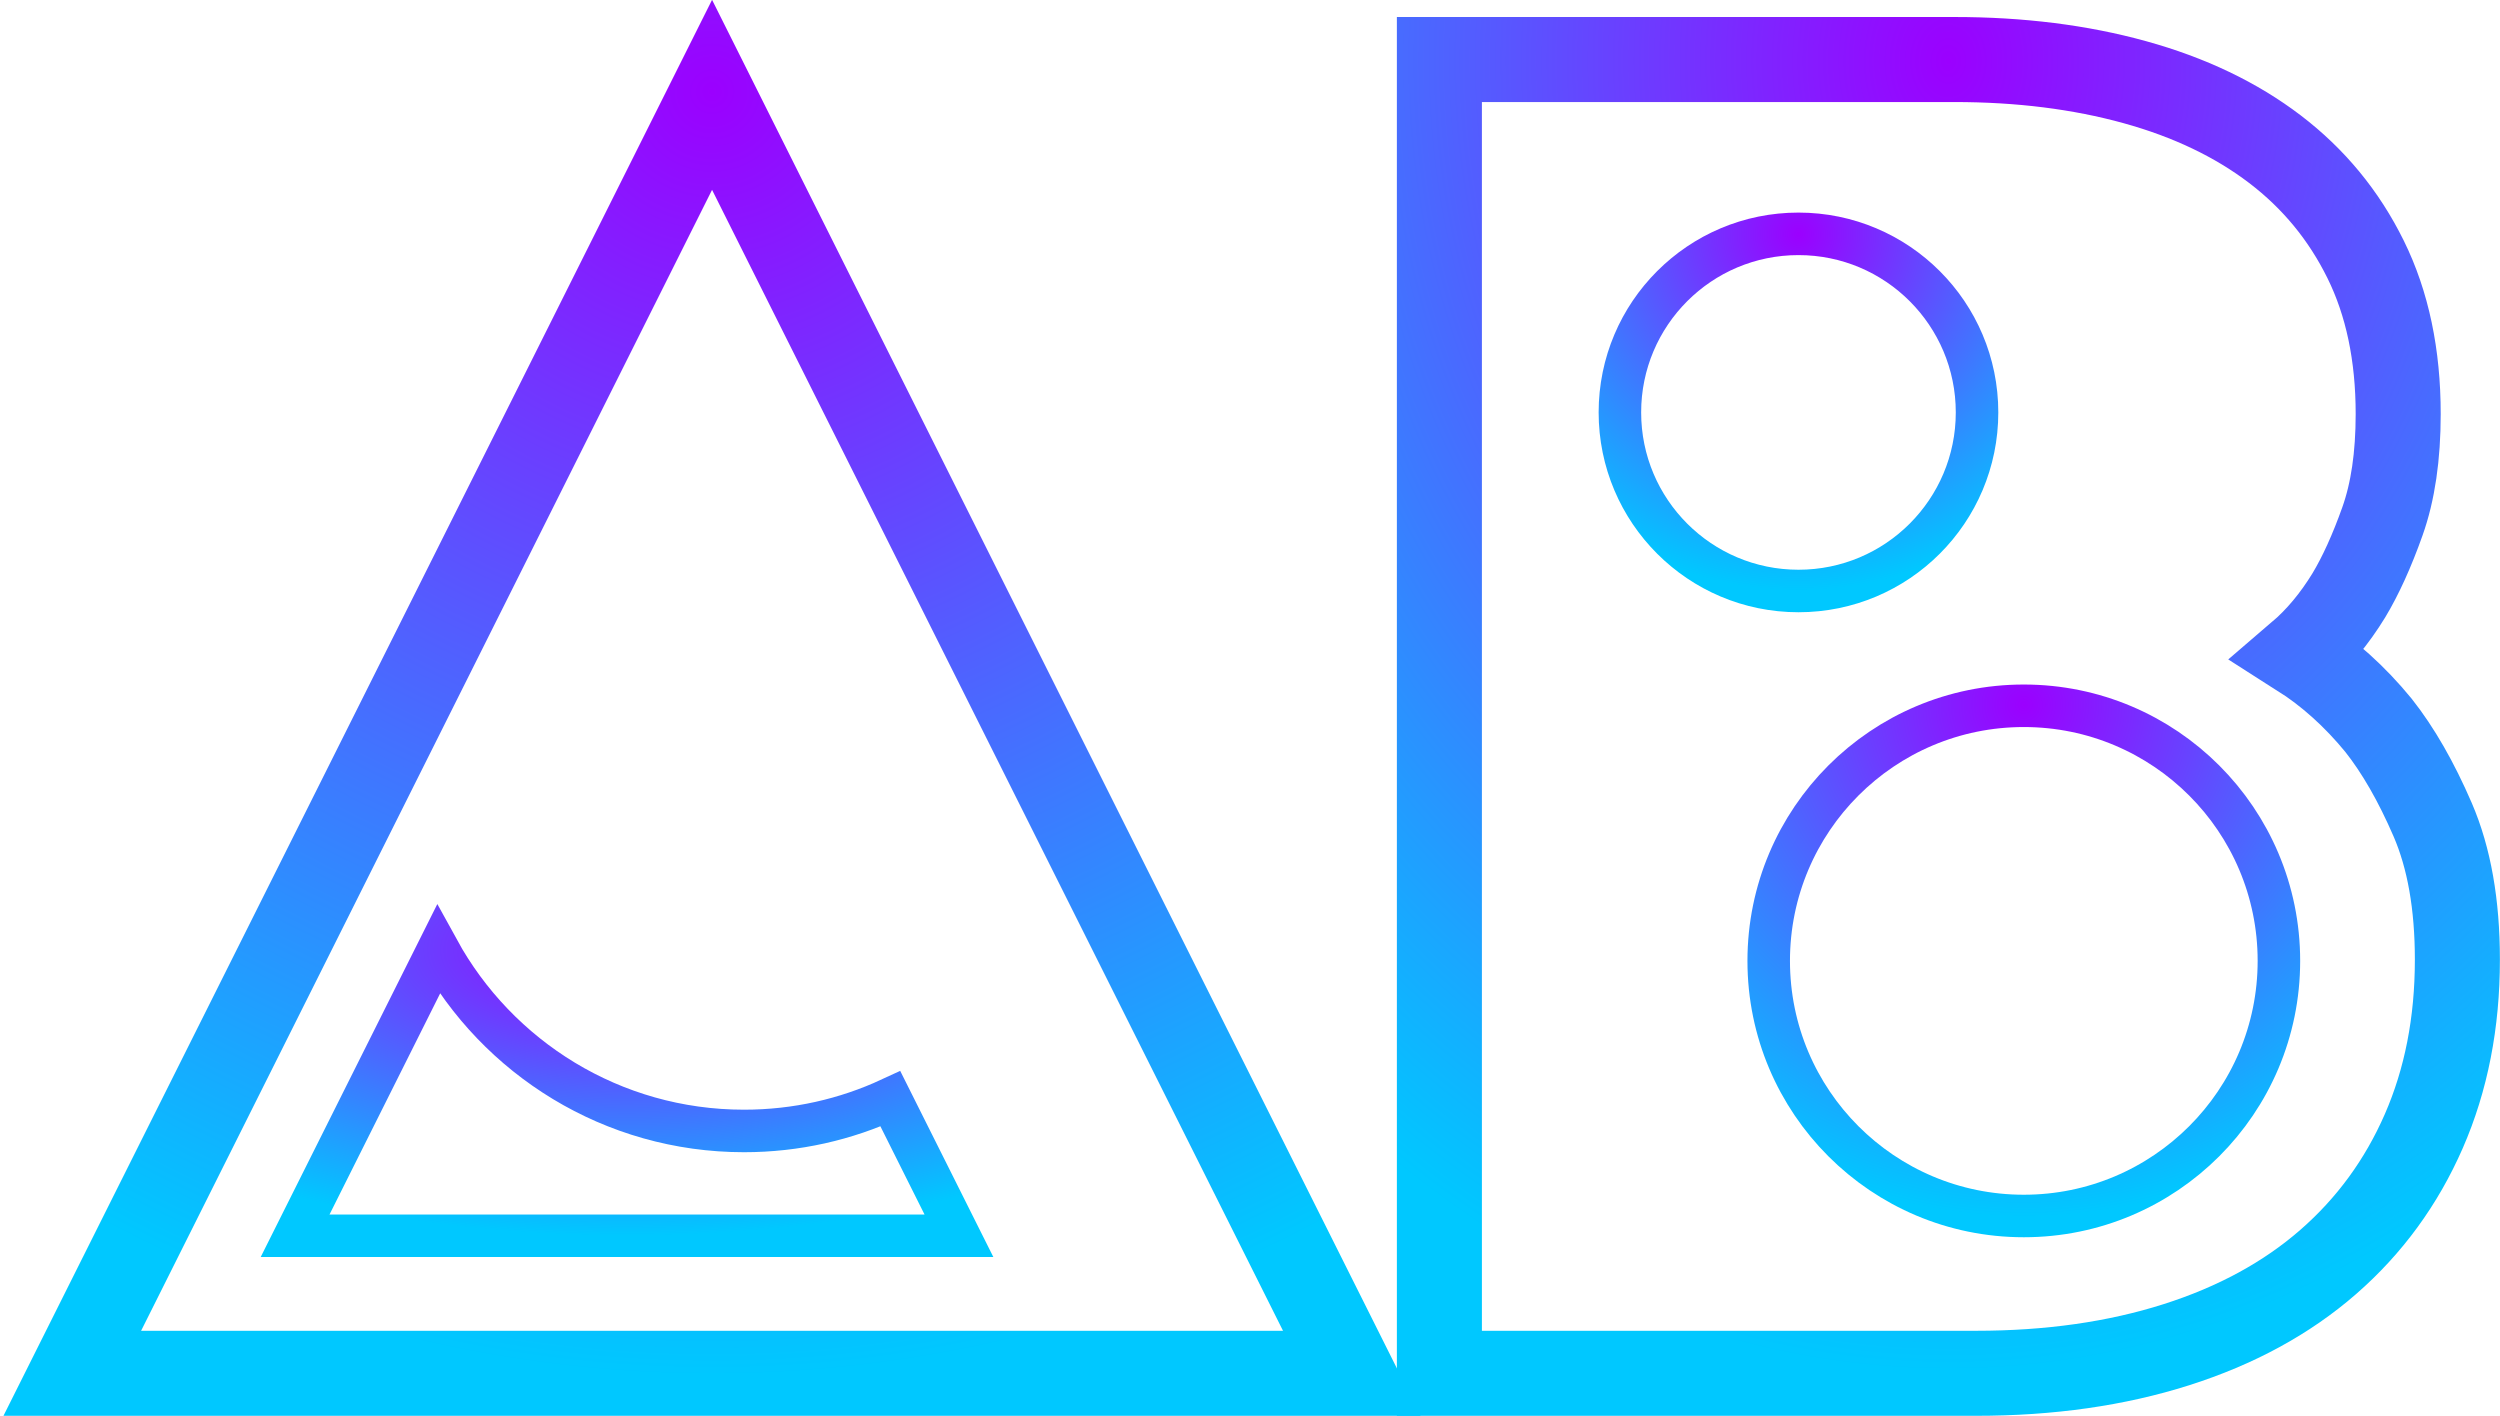
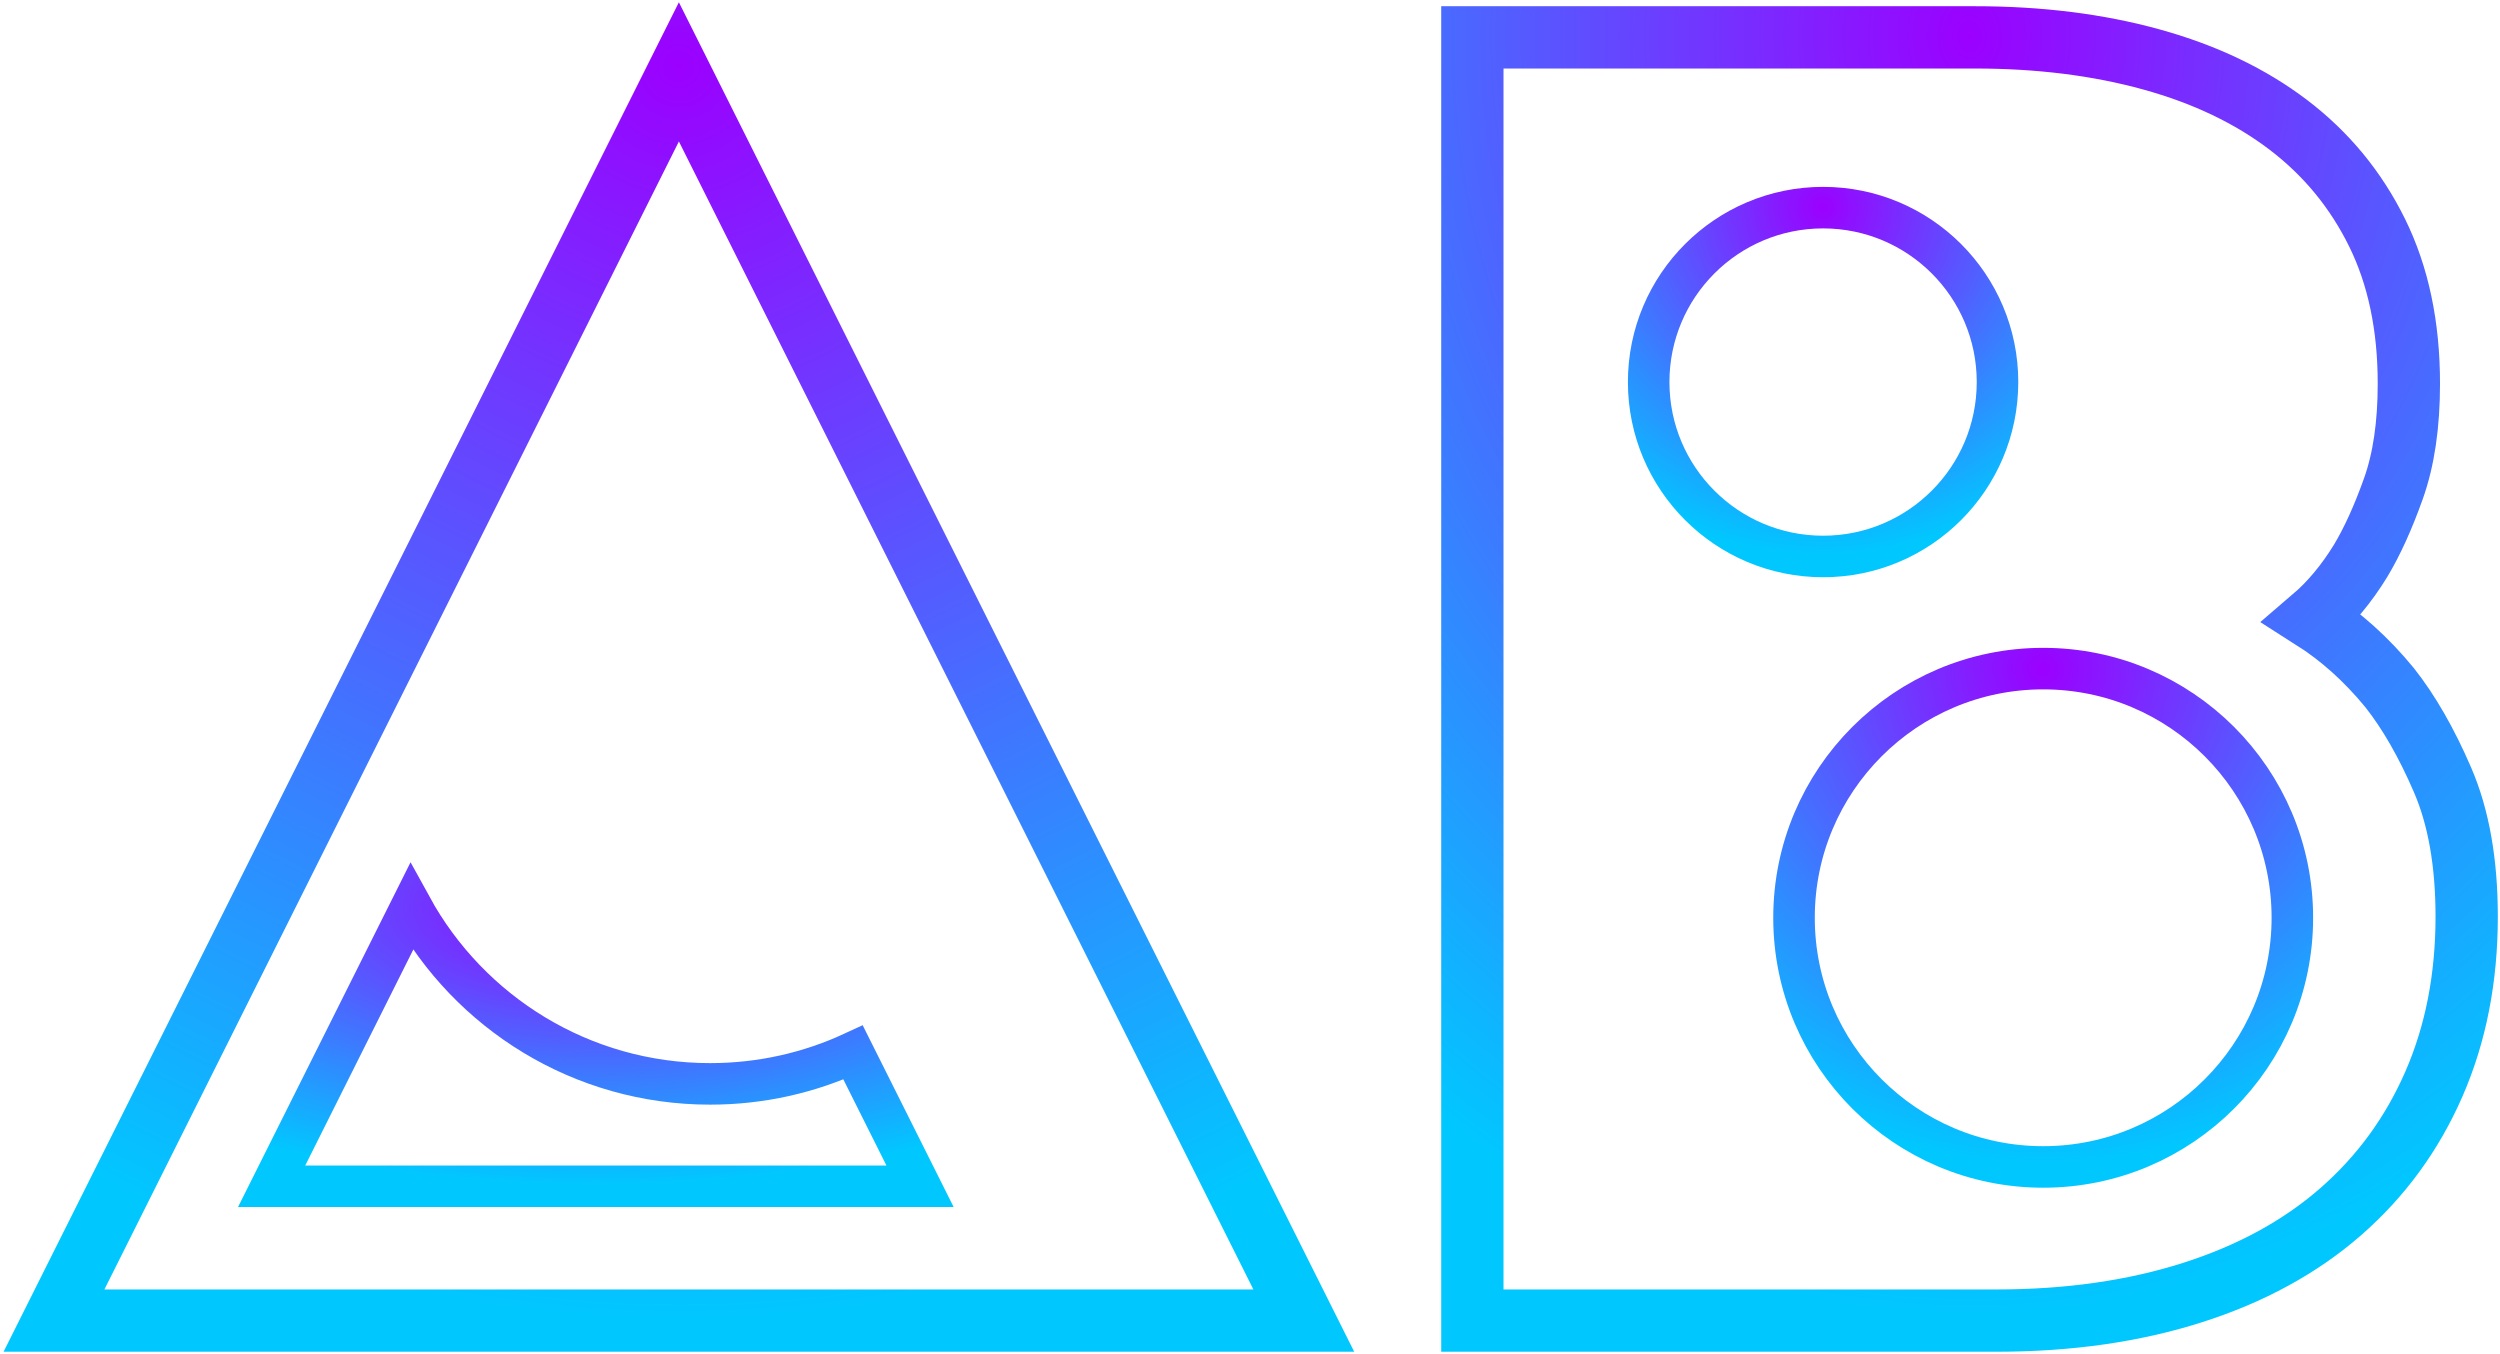
- <svg xmlns="http://www.w3.org/2000/svg" width="588px" height="333px" viewBox="0 0 588 333" version="1.1">
+ <svg xmlns="http://www.w3.org/2000/svg" width="602px" height="326px" viewBox="0 0 602 326" version="1.1">
  <defs>
    <radialGradient cx="50%" cy="0%" fx="50%" fy="0%" r="100%" id="radialGradient-1">
      <stop stop-color="#9B00FF" offset="0%" />
      <stop stop-color="#00C8FF" offset="100%" />
    </radialGradient>
  </defs>
  <g id="Page-1" stroke="none" stroke-width="1" fill="none" fill-rule="evenodd">
-     <g id="Triangle-1-+-b" transform="translate(17, 14)" stroke="url(#radialGradient-1)">
-       <g id="Group-+-Oval-2-+-Oval-3">
-         <g id="Group">
-           <polygon id="Triangle-1" stroke-width="20" points="150.476 8.306 300.953 309 0 309 " />
-           <path d="M192.426,244.445 L208.544,276.653 L52.409,276.653 L86.066,209.396 C100.002,234.788 126.991,252 158,252 C170.295,252 181.958,249.294 192.426,244.445 Z" id="Triangle-5" stroke-width="10" />
-           <path d="M321.544,0 L442.652,0 C458.119,0 472.271,1.776 485.109,5.328 C497.947,8.879 508.929,14.13 518.054,21.079 C527.18,28.028 534.295,36.675 539.399,47.022 C544.503,57.368 547.055,69.49 547.055,83.388 C547.055,93.271 545.818,101.687 543.343,108.636 C540.868,115.585 538.239,121.376 535.455,126.009 C532.052,131.568 528.185,136.201 523.855,139.907 C530.66,144.231 536.847,149.79 542.415,156.585 C547.055,162.453 551.309,169.865 555.176,178.822 C559.042,187.778 560.976,198.742 560.976,211.714 C560.976,226.538 558.346,239.973 553.088,252.018 C547.829,264.063 540.327,274.332 530.583,282.825 C520.838,291.319 508.929,297.804 494.854,302.283 C480.778,306.761 465.079,309 447.756,309 L321.544,309 L321.544,0 Z" id="b" stroke-width="20" />
-         </g>
-         <path d="M406,125 C429.196,125 448,106.196 448,83 C448,59.804 429.196,41 406,41 C382.804,41 364,59.804 364,83 C364,106.196 382.804,125 406,125 Z" id="Oval-2" stroke-width="10" />
-         <circle id="Oval-3" stroke-width="10" cx="459" cy="212" r="60" />
+     <g id="Logo" transform="translate(13, 9)" stroke="url(#radialGradient-1)">
+       <g id="A" transform="translate(0, 8)">
+         <path d="M192.426,236.445 L208.544,268.653 L52.409,268.653 L86.066,201.396 C100.002,226.788 126.991,244 158,244 C170.295,244 181.958,241.294 192.426,236.445 Z" id="a-cut" stroke-width="10" />
+         <polygon id="a" stroke-width="15" points="150.476 0.306 300.953 301 0 301 " />
+       </g>
+       <g id="B" transform="translate(341, 0)">
+         <path d="M0.544,0 L121.652,0 C137.119,0 151.271,1.776 164.109,5.328 C176.947,8.879 187.929,14.13 197.054,21.079 C206.18,28.028 213.295,36.675 218.399,47.022 C223.503,57.368 226.055,69.49 226.055,83.388 C226.055,93.271 224.818,101.687 222.343,108.636 C219.868,115.585 217.239,121.376 214.455,126.009 C211.052,131.568 207.185,136.201 202.855,139.907 C209.66,144.231 215.847,149.79 221.415,156.585 C226.055,162.453 230.309,169.865 234.176,178.822 C238.042,187.778 239.976,198.742 239.976,211.714 C239.976,226.538 237.346,239.973 232.088,252.018 C226.829,264.063 219.327,274.332 209.583,282.825 C199.838,291.319 187.929,297.804 173.854,302.283 C159.778,306.761 144.079,309 126.756,309 L0.544,309 L0.544,0 Z" id="b" stroke-width="15" />
+         <path d="M85,125 C108.196,125 127,106.196 127,83 C127,59.804 108.196,41 85,41 C61.804,41 43,59.804 43,83 C43,106.196 61.804,125 85,125 Z" id="o" stroke-width="10" />
+         <circle id="O" stroke-width="10" cx="138" cy="212" r="60" />
      </g>
    </g>
  </g>
</svg>
